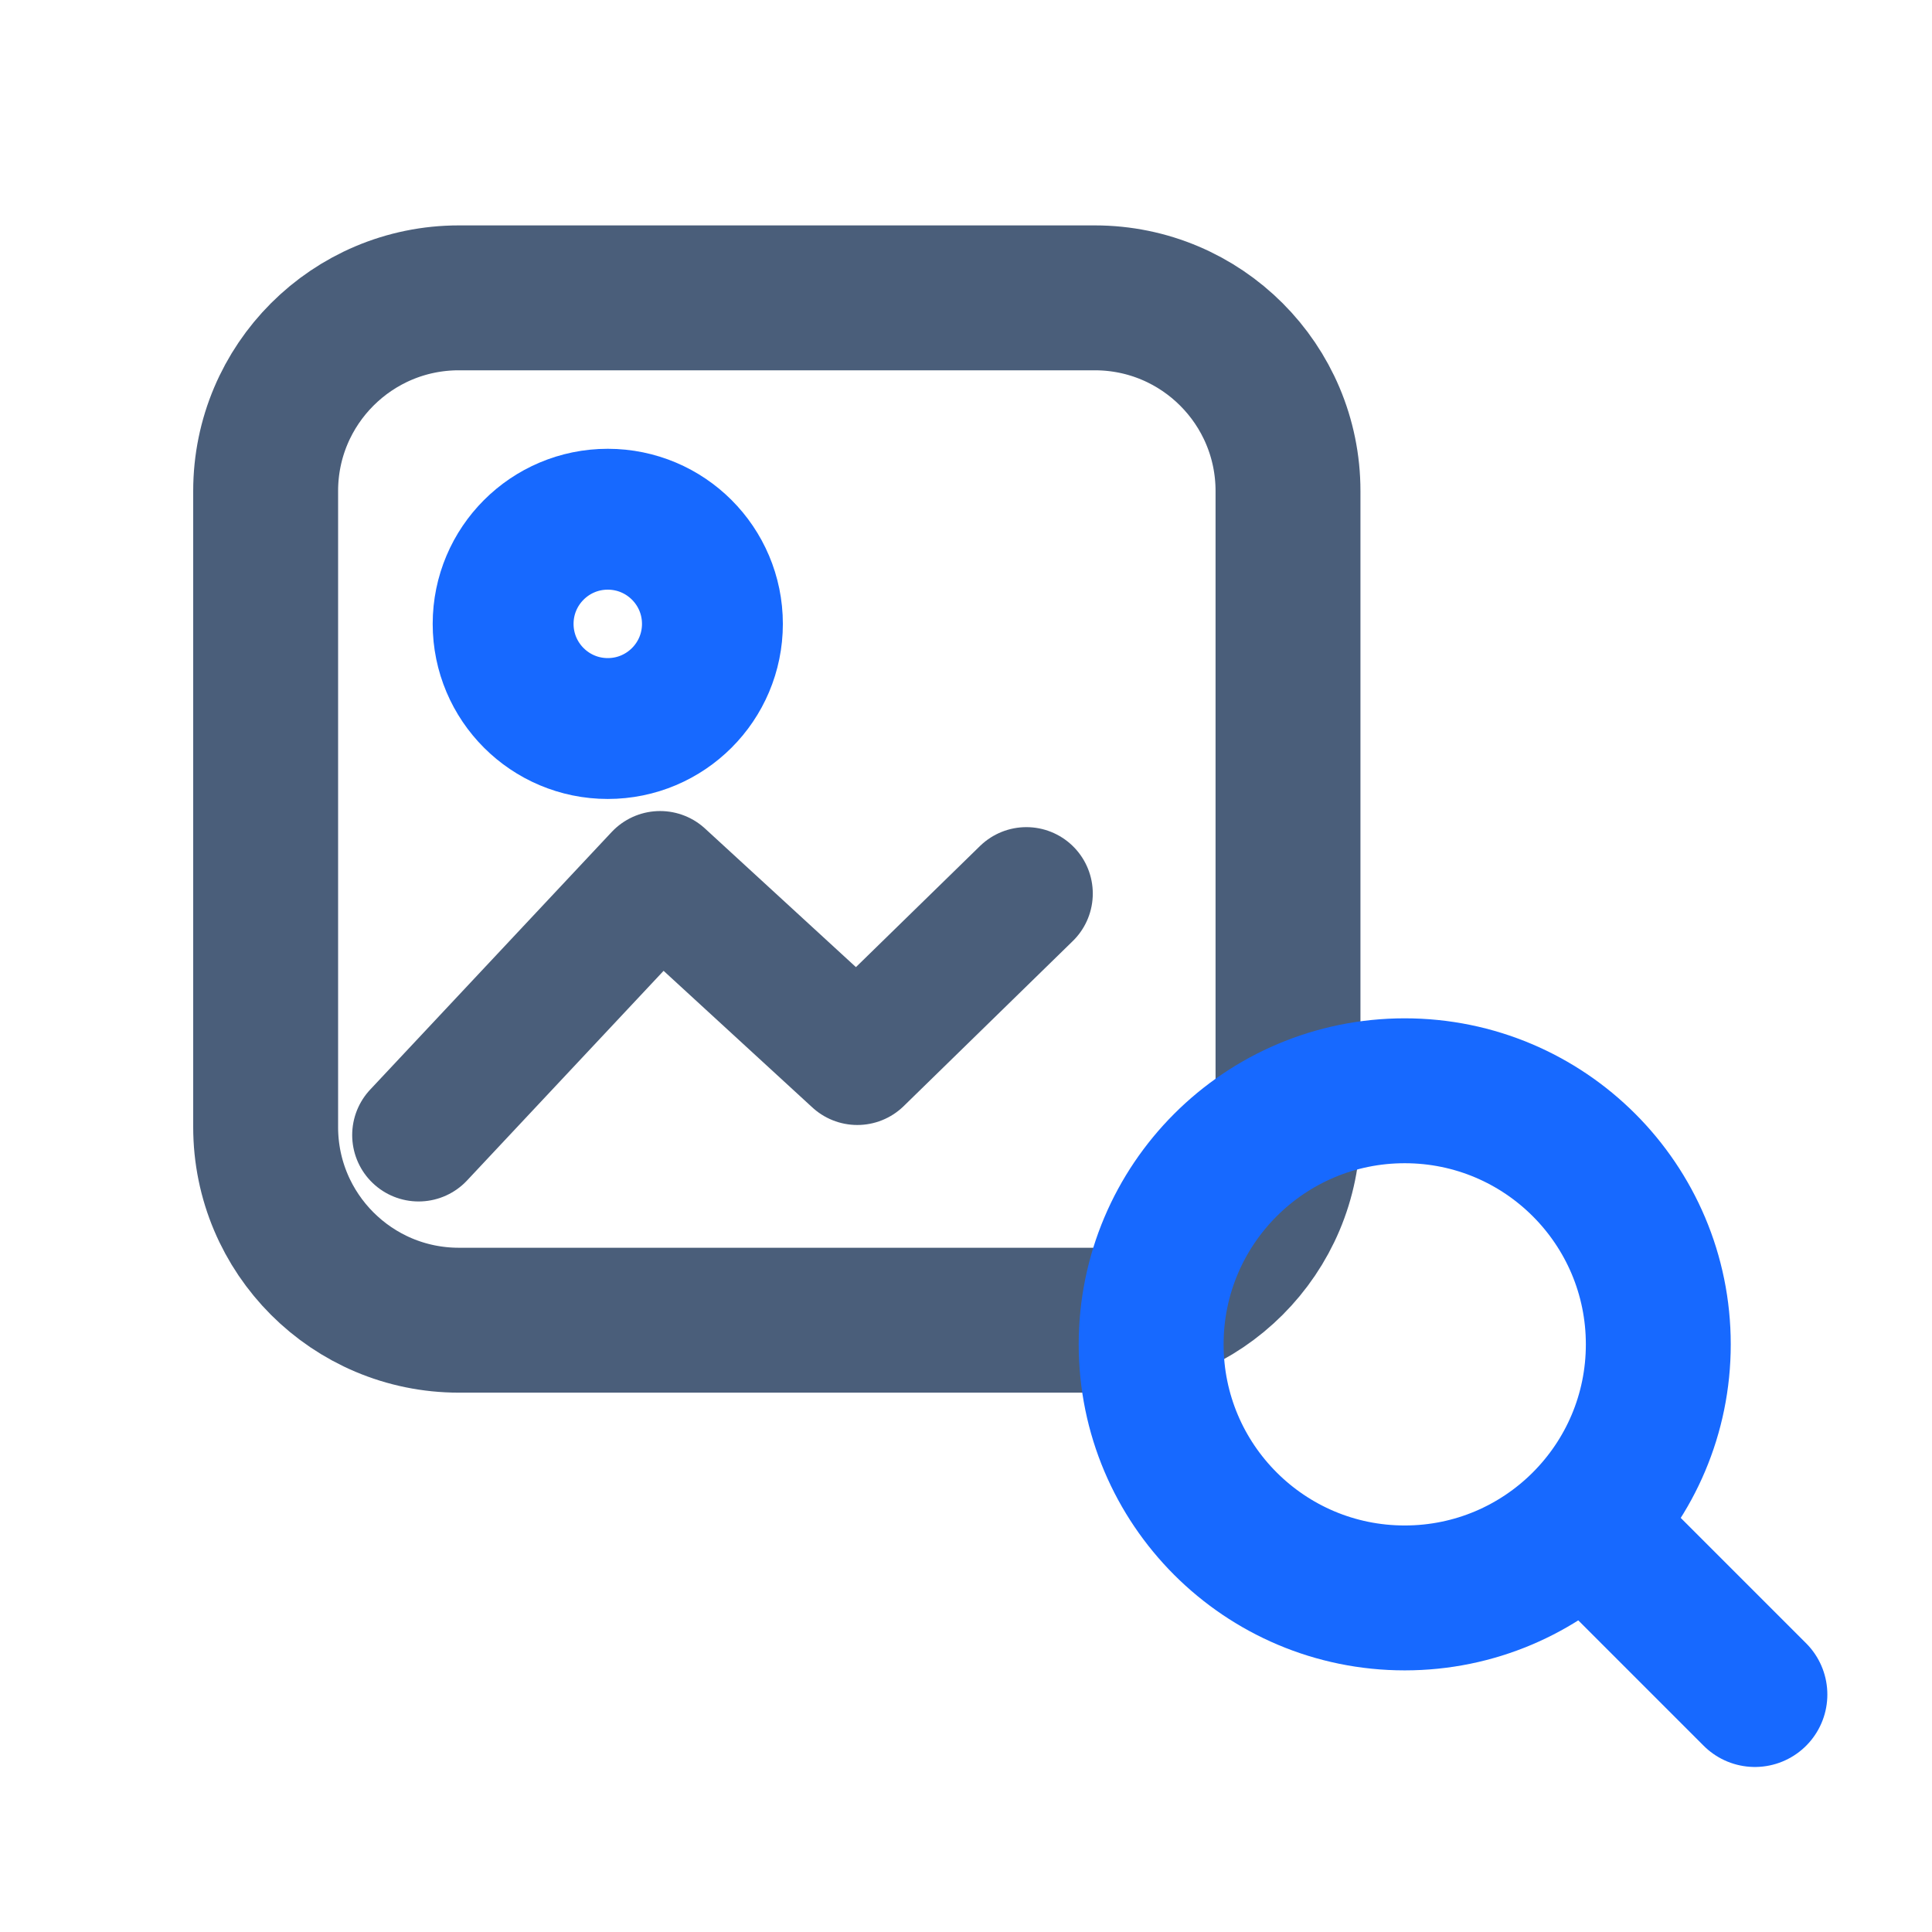
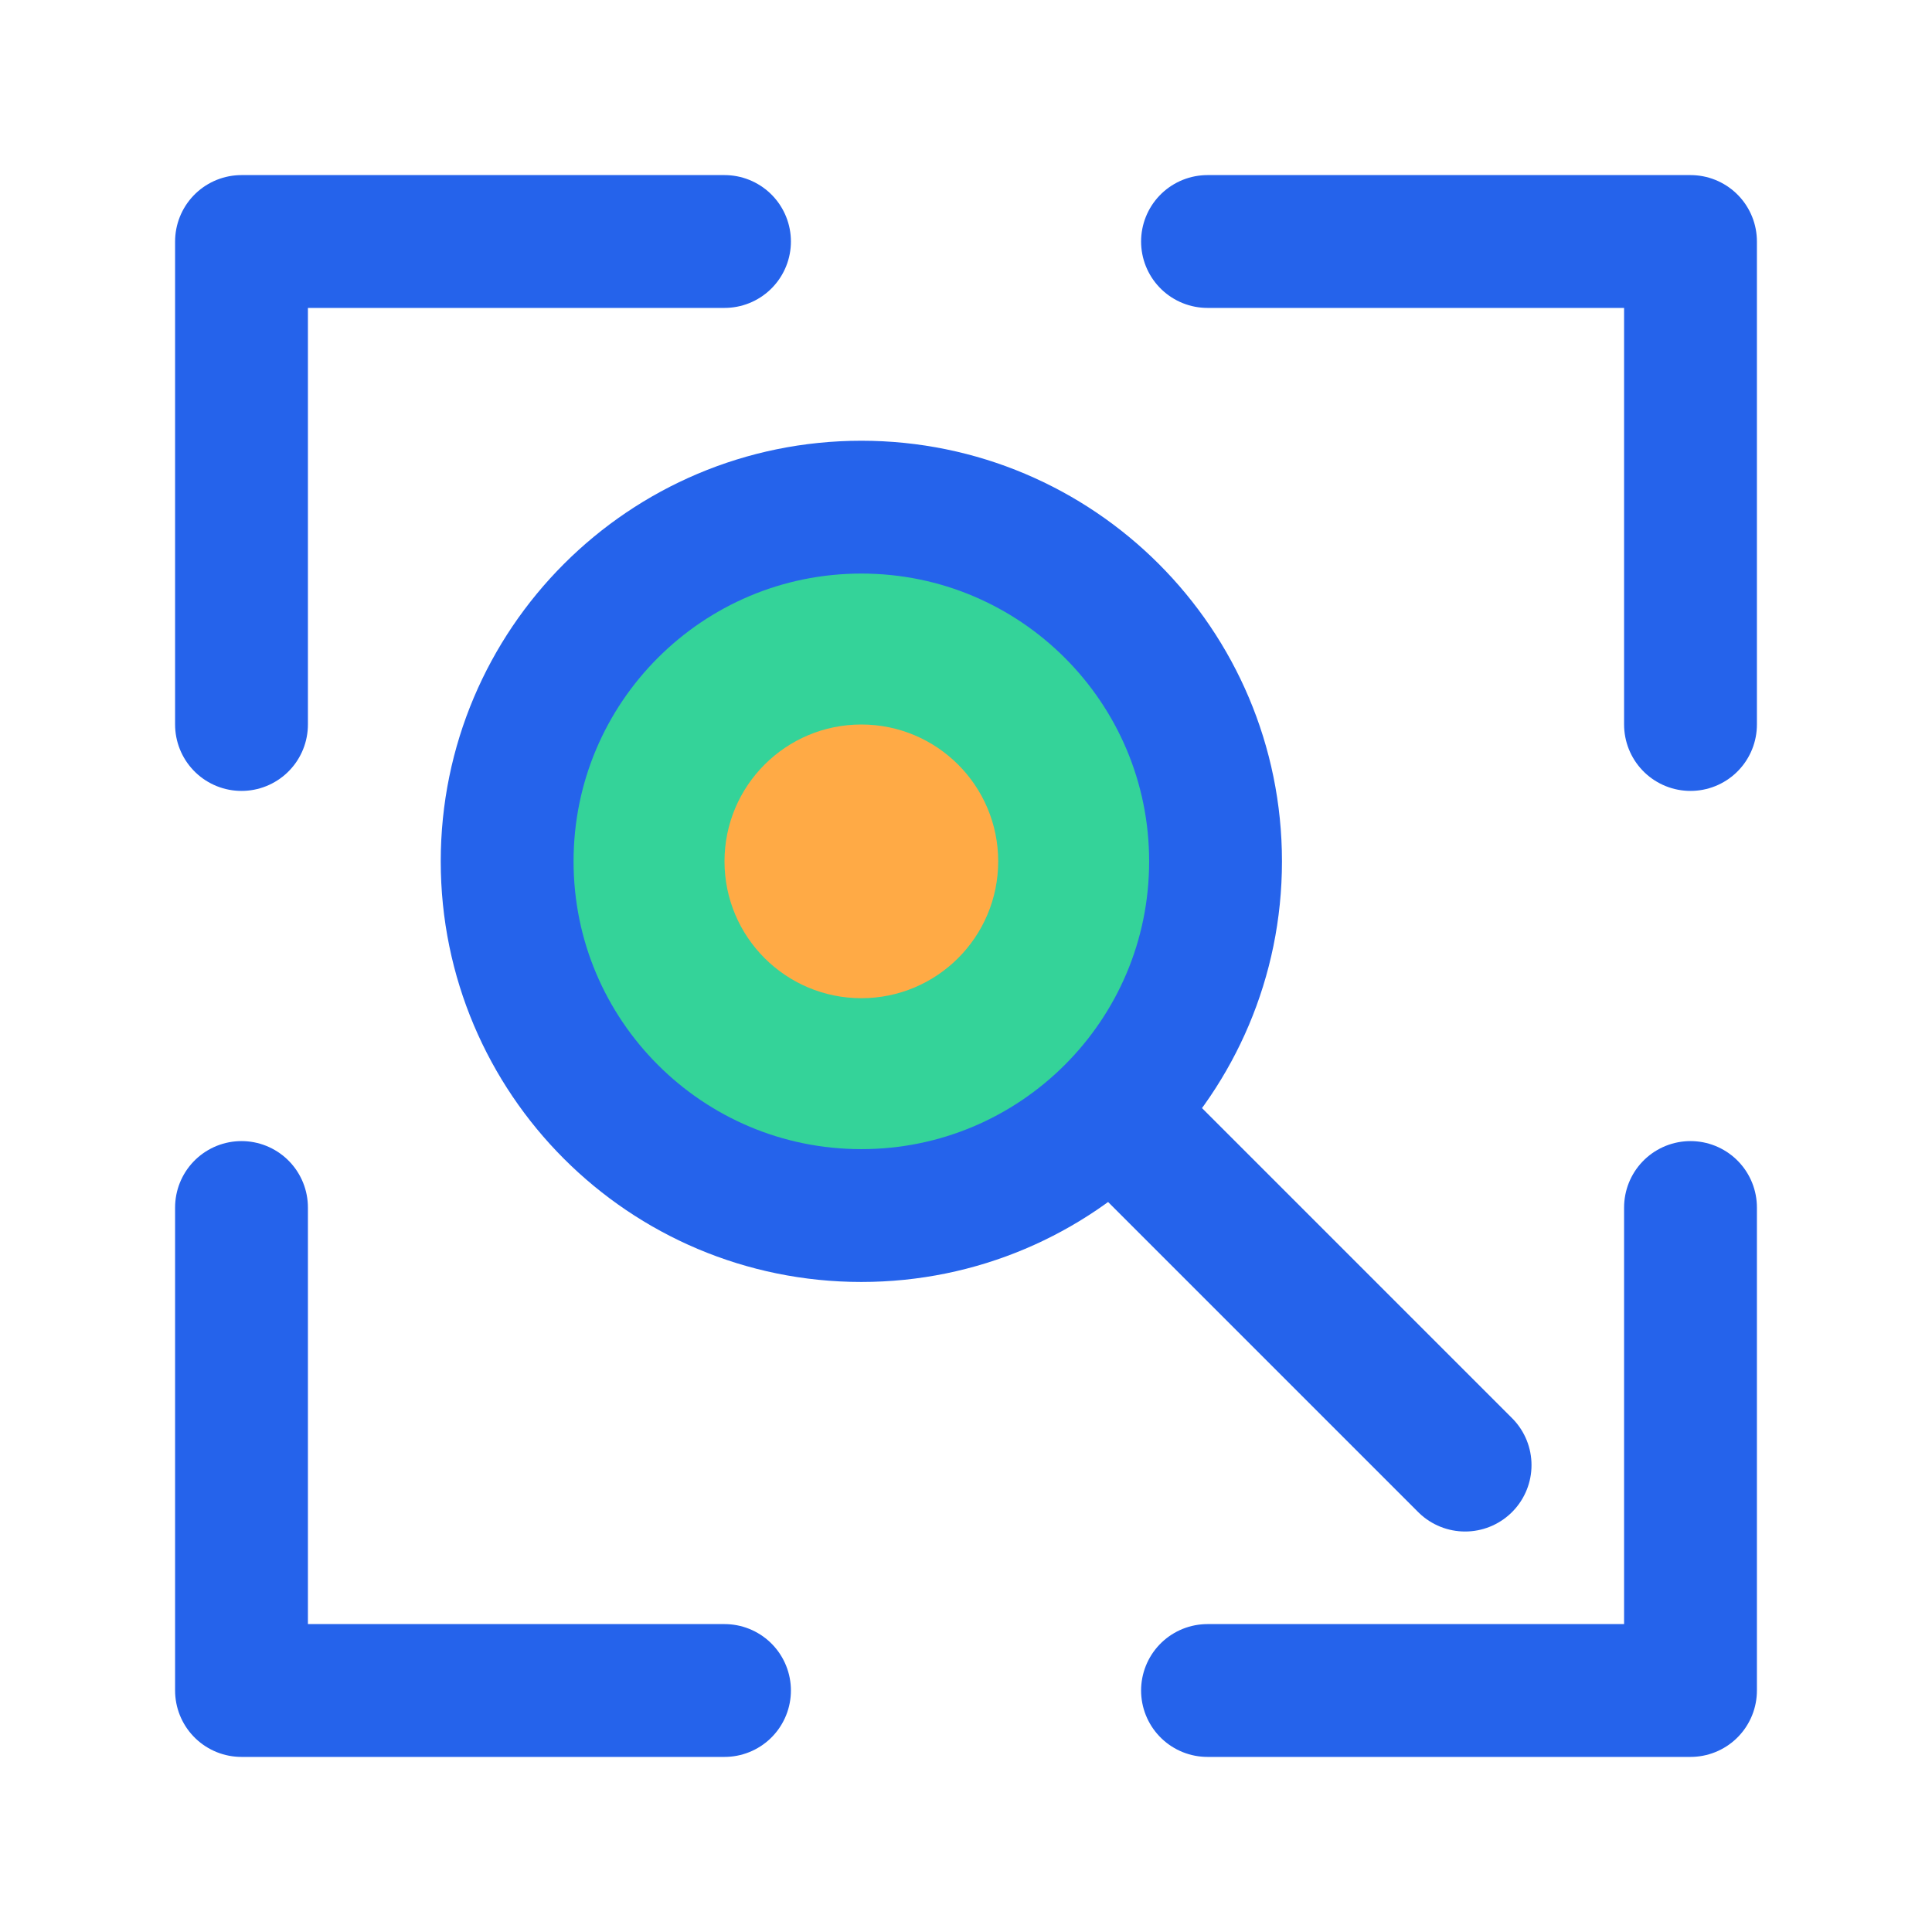
- <svg xmlns="http://www.w3.org/2000/svg" viewBox="0 0 24 24" fill="none" stroke-linecap="round" stroke-linejoin="round">
-   <rect x="3.3" y="3.7" width="12.7" height="12.7" rx="2.4" stroke="#4A5E7A" stroke-width="1.8" />
-   <circle cx="7.55" cy="7.75" r="1.3" stroke="#1769FF" stroke-width="1.75" />
-   <path d="m5.2 14.1 3-3.2 2.45 2.25 2.1-2.05" stroke="#4A5E7A" stroke-width="1.65" />
-   <circle cx="17.45" cy="16.7" r="3.15" stroke="#1769FF" stroke-width="1.8" />
-   <path d="m19.75 19 2.05 2.05" stroke="#1769FF" stroke-width="1.8" />
+ <svg xmlns="http://www.w3.org/2000/svg" width="24" height="24" viewBox="0 0 24 24" fill="none">
+   <path d="M3 9V3h6 M15 3h6v6 M3 15v6h6 M21 15v6h-6" fill="none" stroke="#2563EB" stroke-width="1.65" stroke-linecap="round" stroke-linejoin="round" />
+   <circle cx="10.7" cy="10.7" r="4.4" fill="#34D399" stroke="#2563EB" stroke-width="1.65" />
+   <path d="M14 14l4.2 4.2" fill="none" stroke="#2563EB" stroke-width="1.65" stroke-linecap="round" stroke-linejoin="round" />
+   <circle cx="10.7" cy="10.7" r="1.7" fill="#FFAA45" />
</svg>
